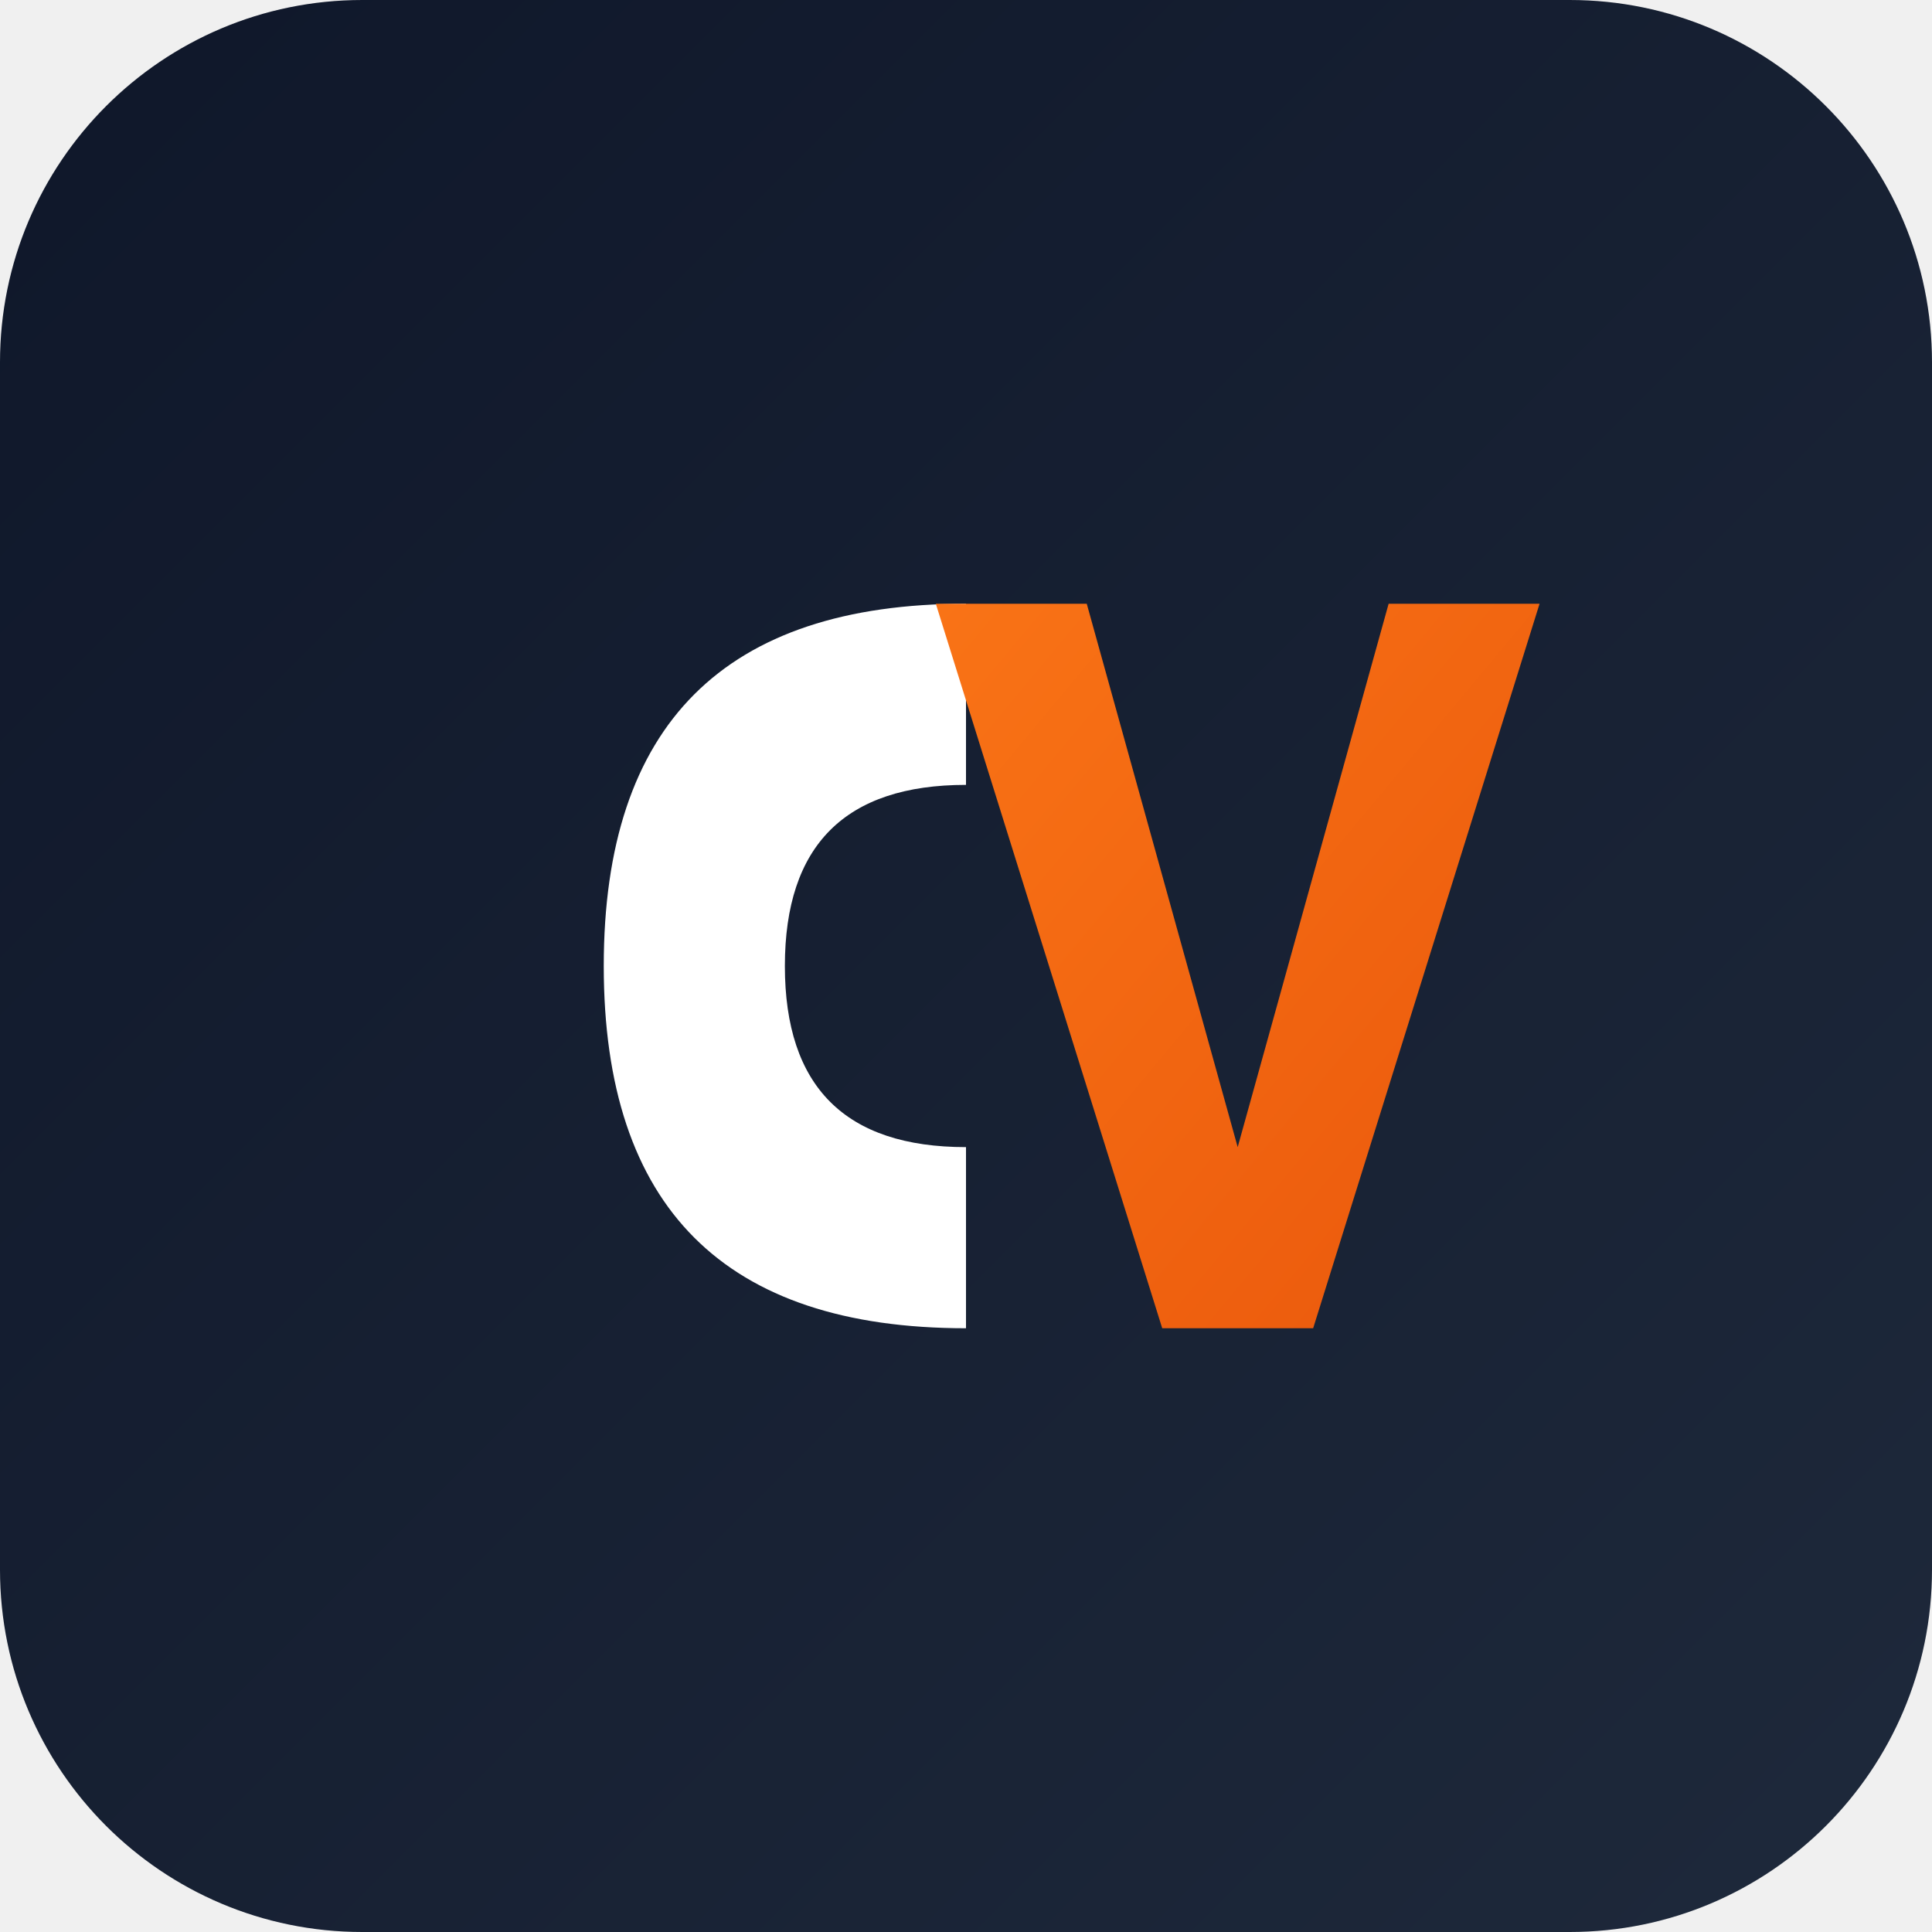
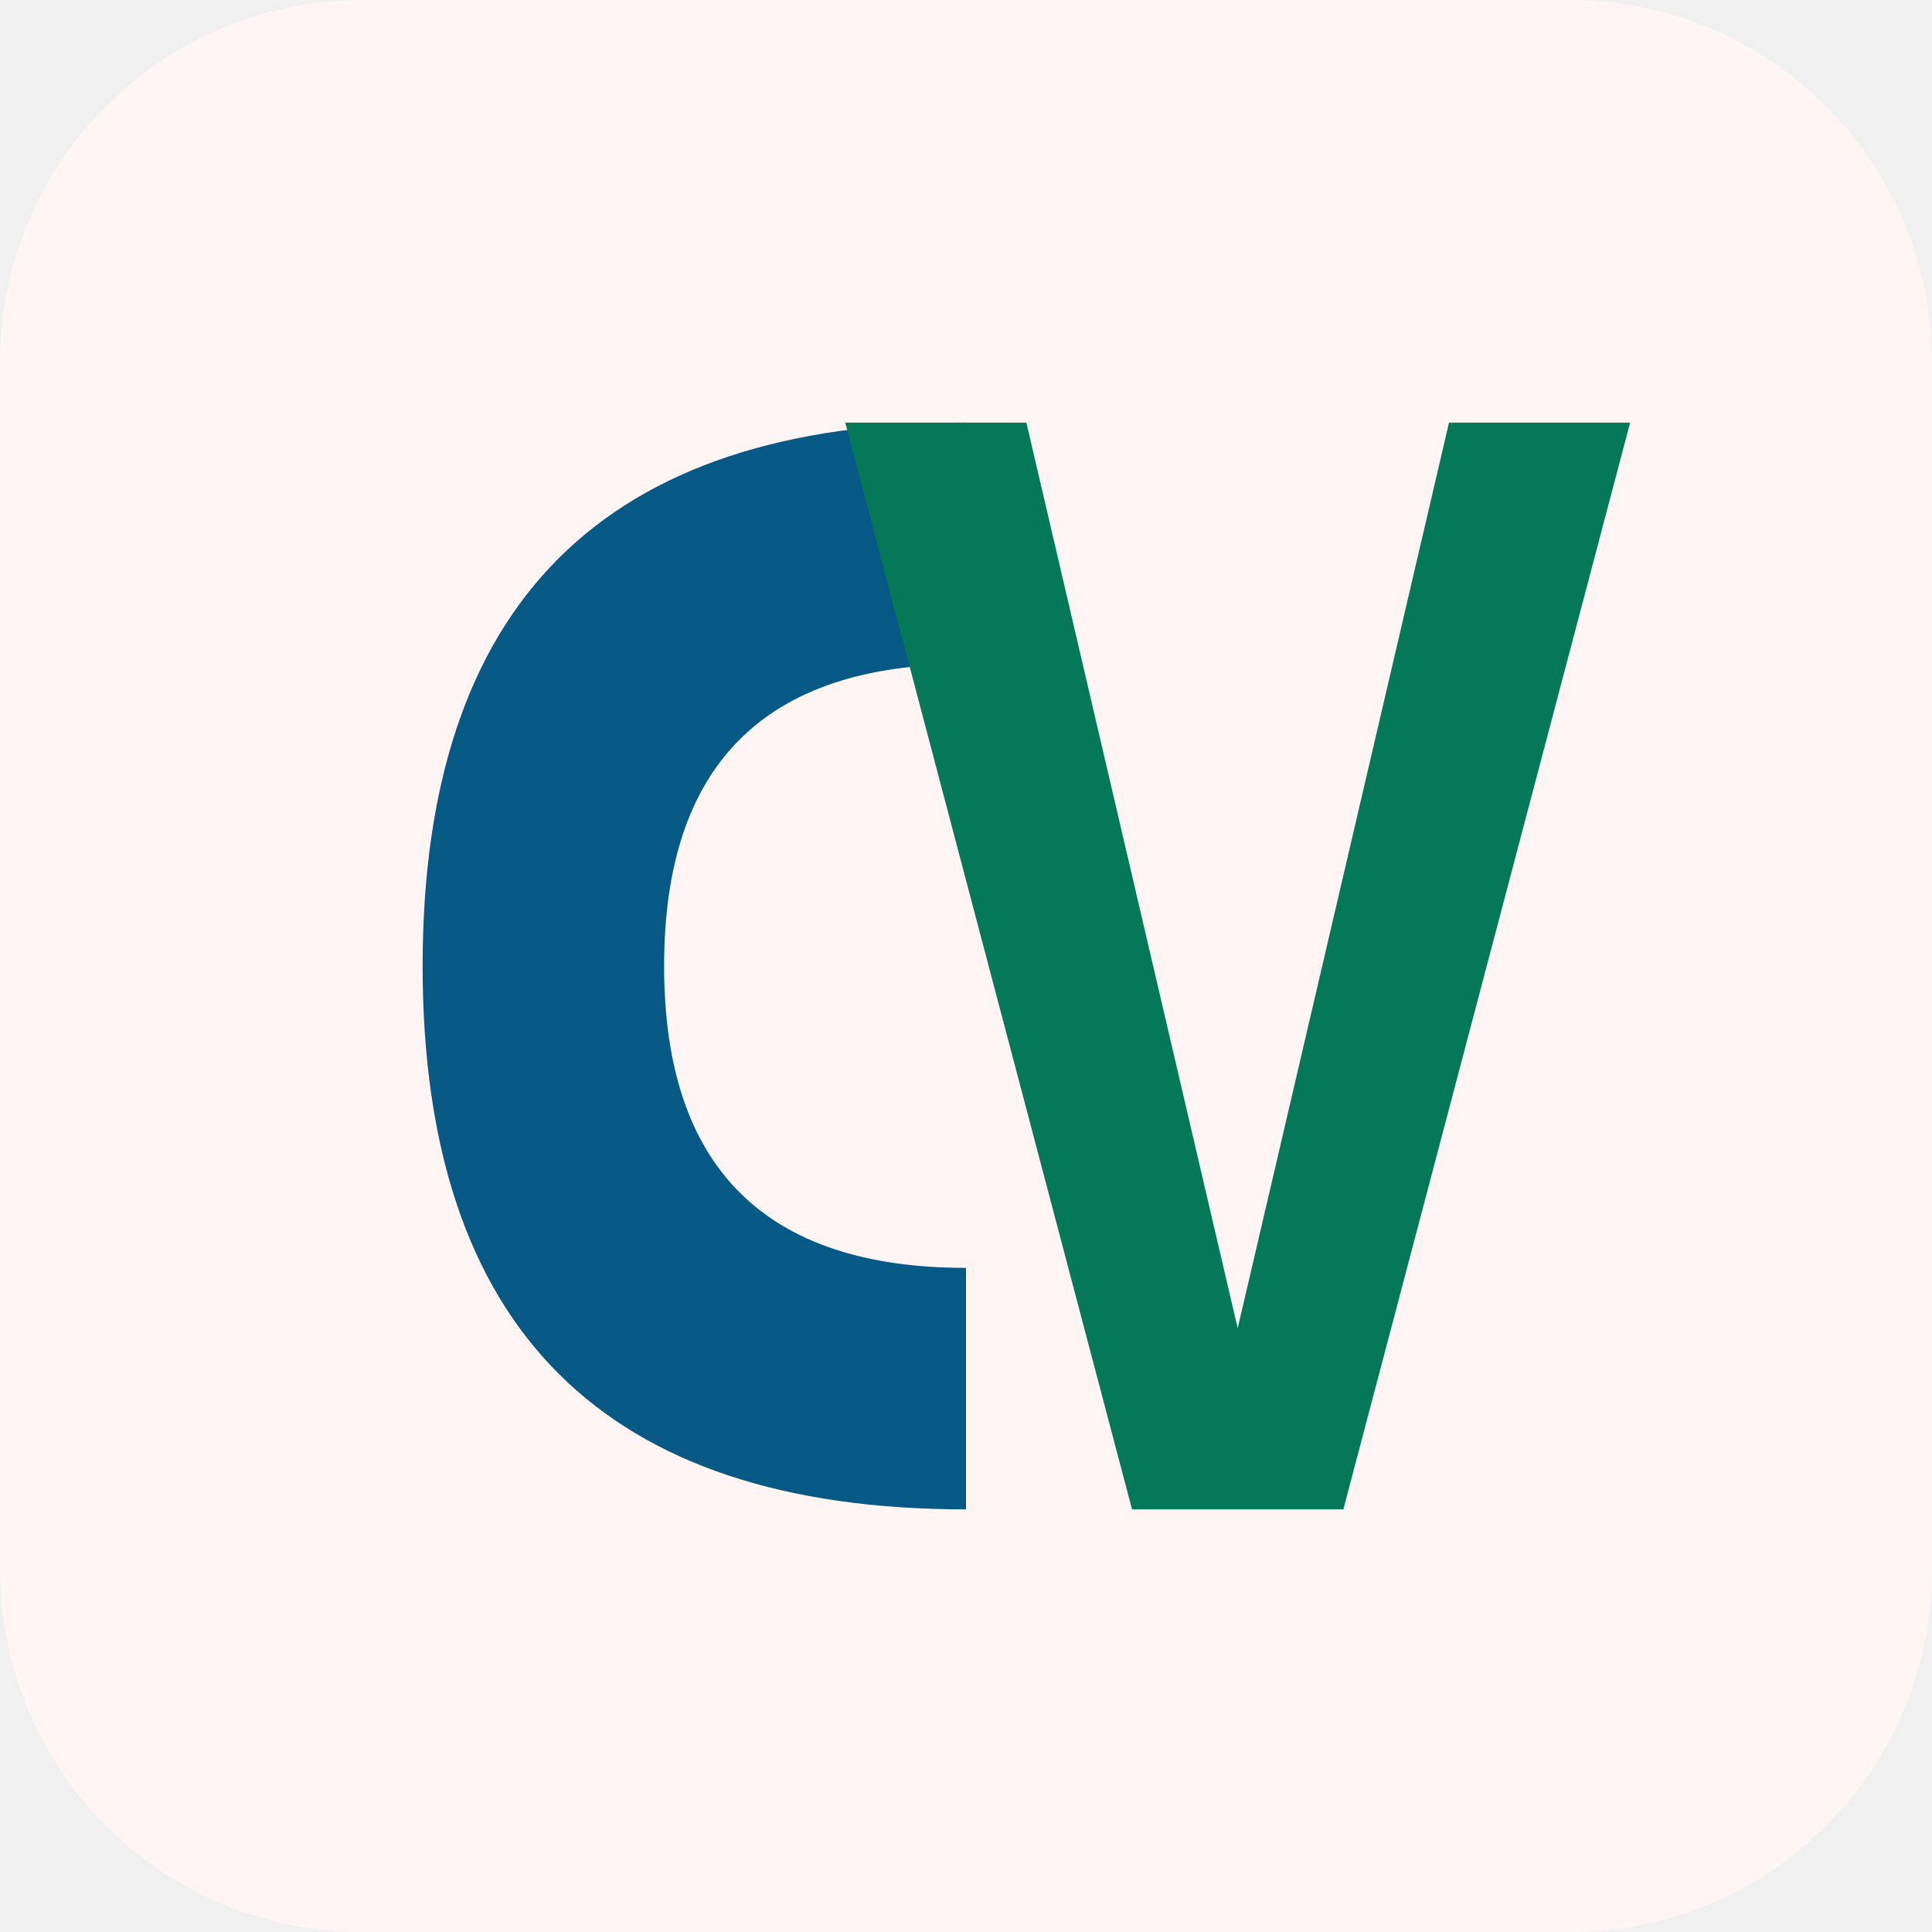
<svg xmlns="http://www.w3.org/2000/svg" width="64" height="64" viewBox="0 0 64 64" fill="none">
-   <defs>
-     <linearGradient id="bg-gradient" x1="0%" y1="0%" x2="100%" y2="100%">
-       <stop offset="0%" style="stop-color:#0f172a;stop-opacity:1" />
-       <stop offset="100%" style="stop-color:#1e293b;stop-opacity:1" />
-     </linearGradient>
-     <linearGradient id="accent-gradient" x1="0%" y1="0%" x2="100%" y2="100%">
-       <stop offset="0%" style="stop-color:#f97316;stop-opacity:1" />
-       <stop offset="100%" style="stop-color:#ea580c;stop-opacity:1" />
-     </linearGradient>
-   </defs>
-   <rect width="64" height="64" rx="12" fill="url(#bg-gradient)" />
-   <path d="M 20 32 Q 20 20, 32 20 L 32 26 Q 26 26, 26 32 Q 26 38, 32 38 L 32 44 Q 20 44, 20 32 Z" fill="#ffffff" />
-   <path d="M 36 20 L 41 38 L 46 20 L 51 20 L 43.5 44 L 38.5 44 L 31 20 Z" fill="url(#accent-gradient)" />
+   <rect width="64" height="64" rx="12" fill="#fff5f5" />
+   <path d="M 14 32 Q 14 14, 32 14 L 32 22 Q 22 22, 22 32 Q 22 42, 32 42 L 32 50 Q 14 50, 14 32 Z" fill="#075985" />
+   <path d="M 34 14 L 41 44 L 48 14 L 54 14 L 44.5 50 L 37.5 50 L 28 14 Z" fill="#047857" />
</svg>
